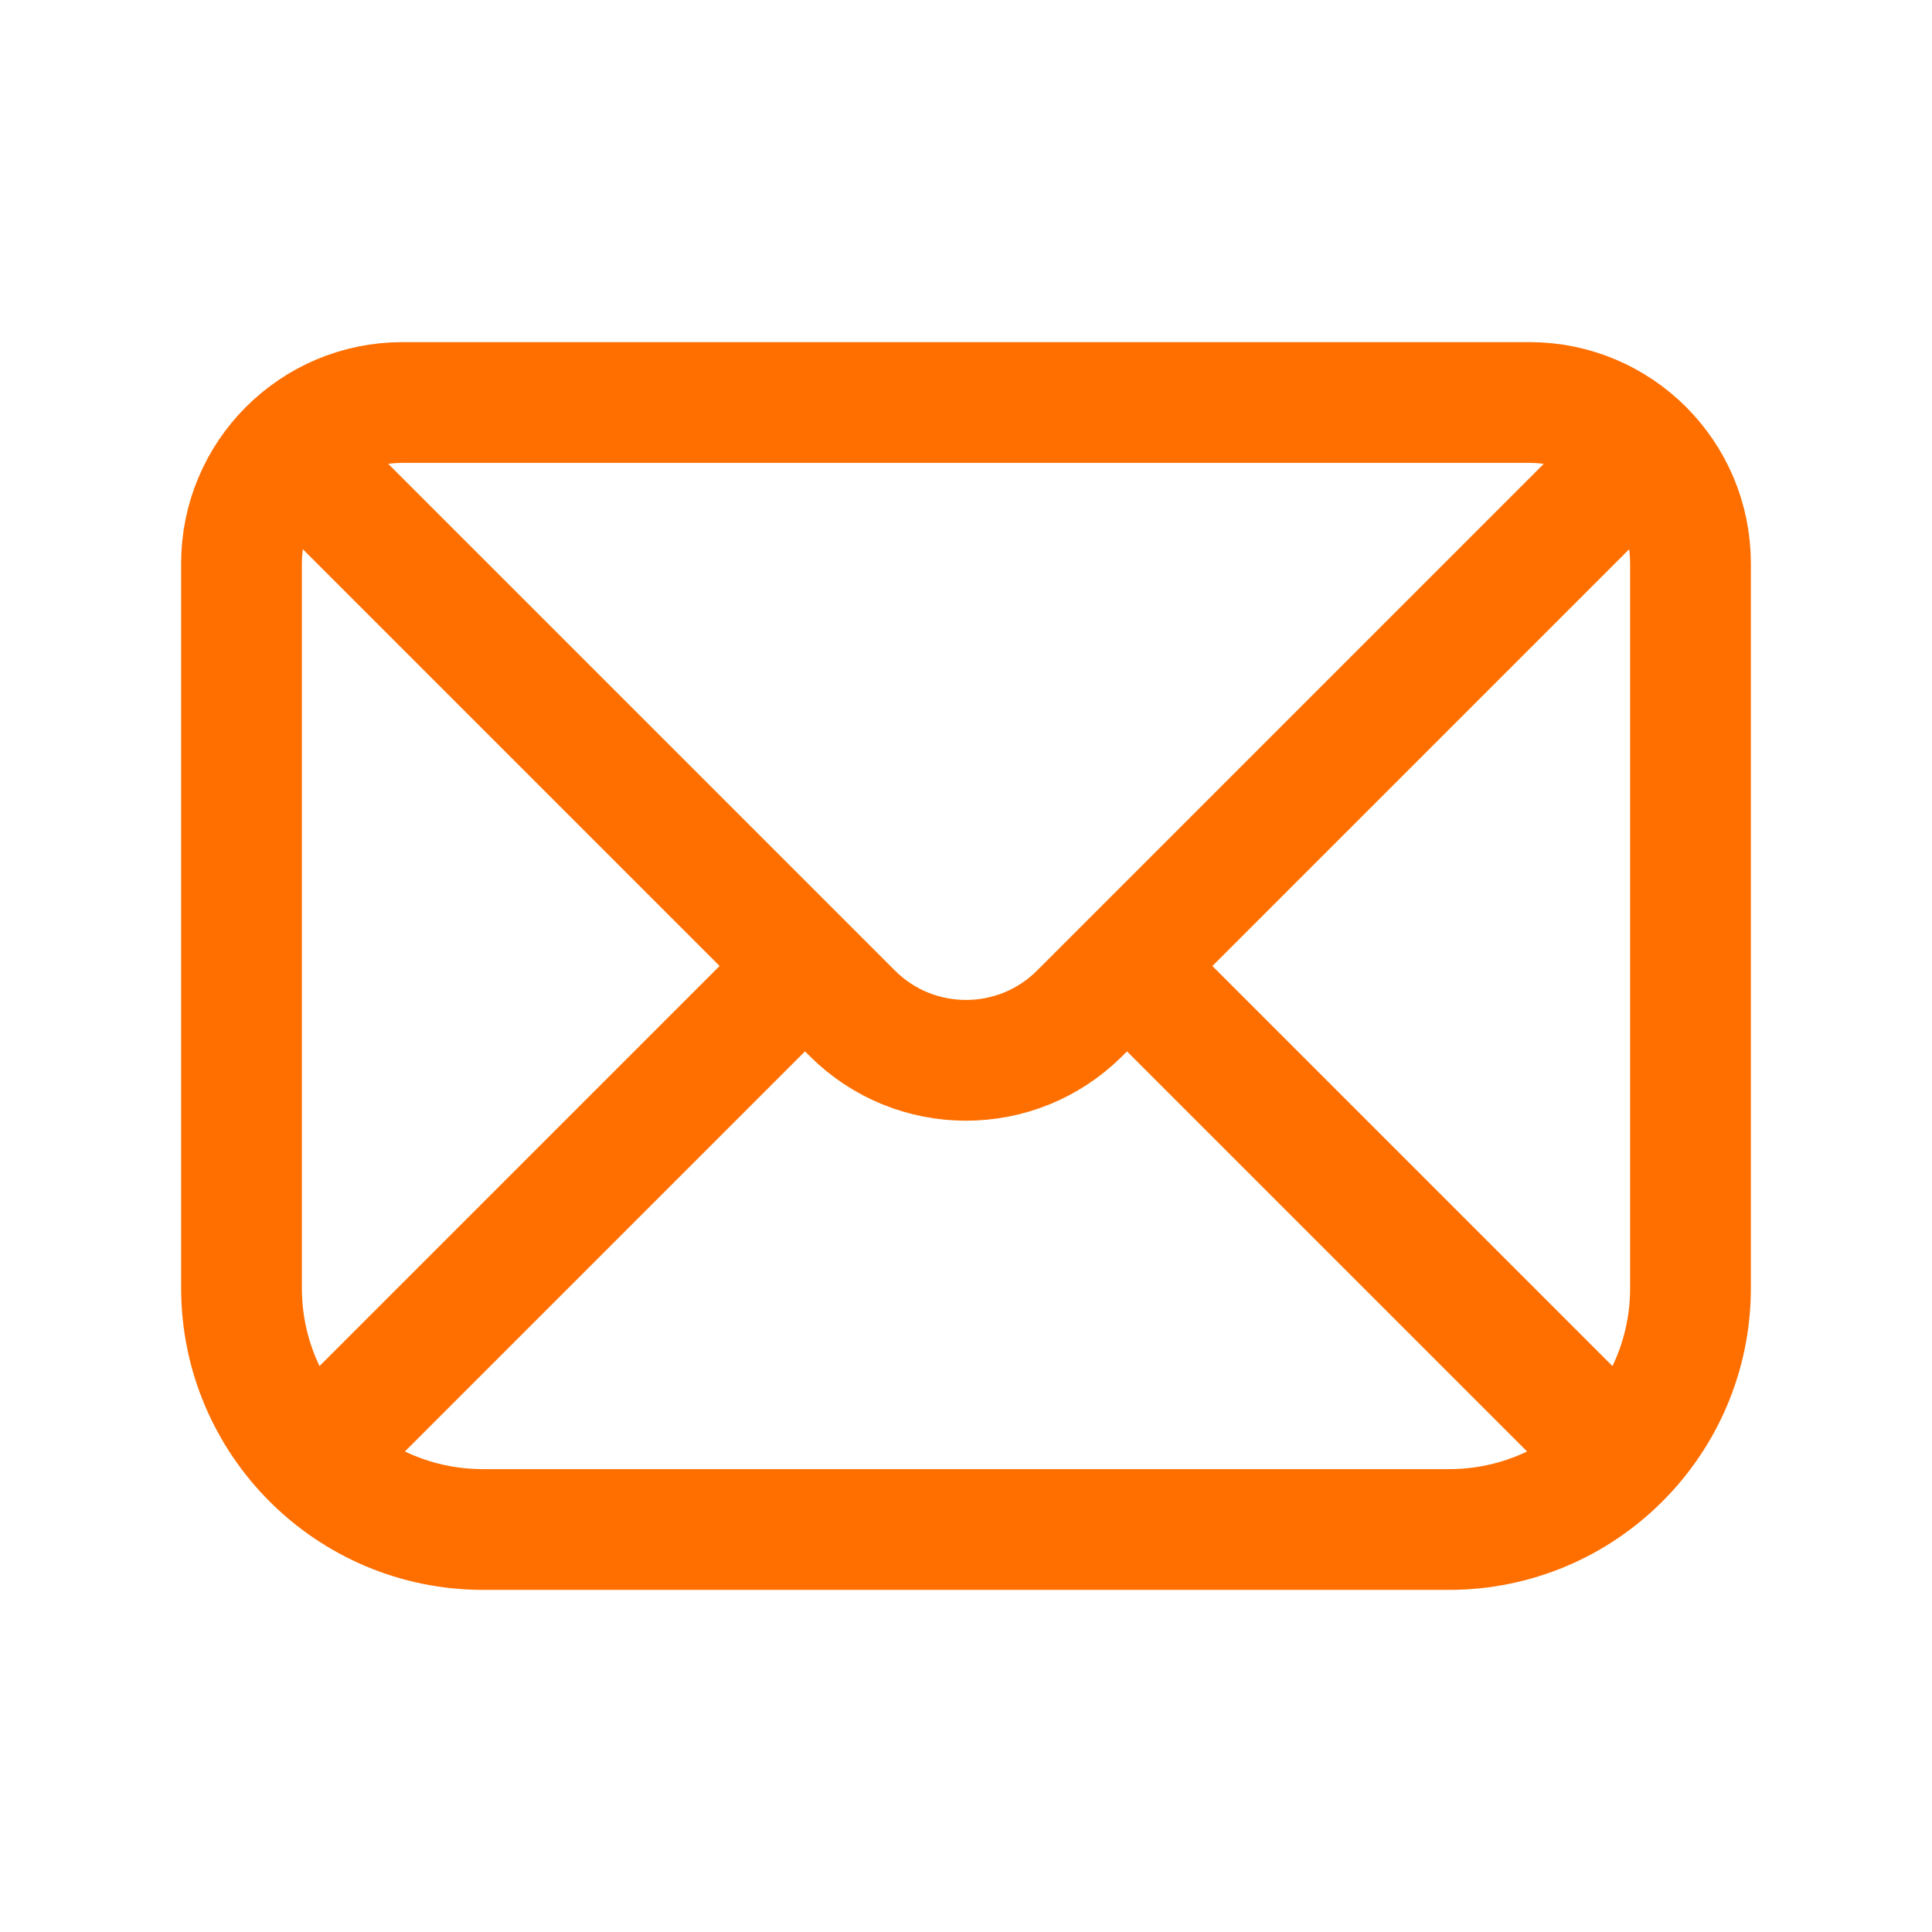
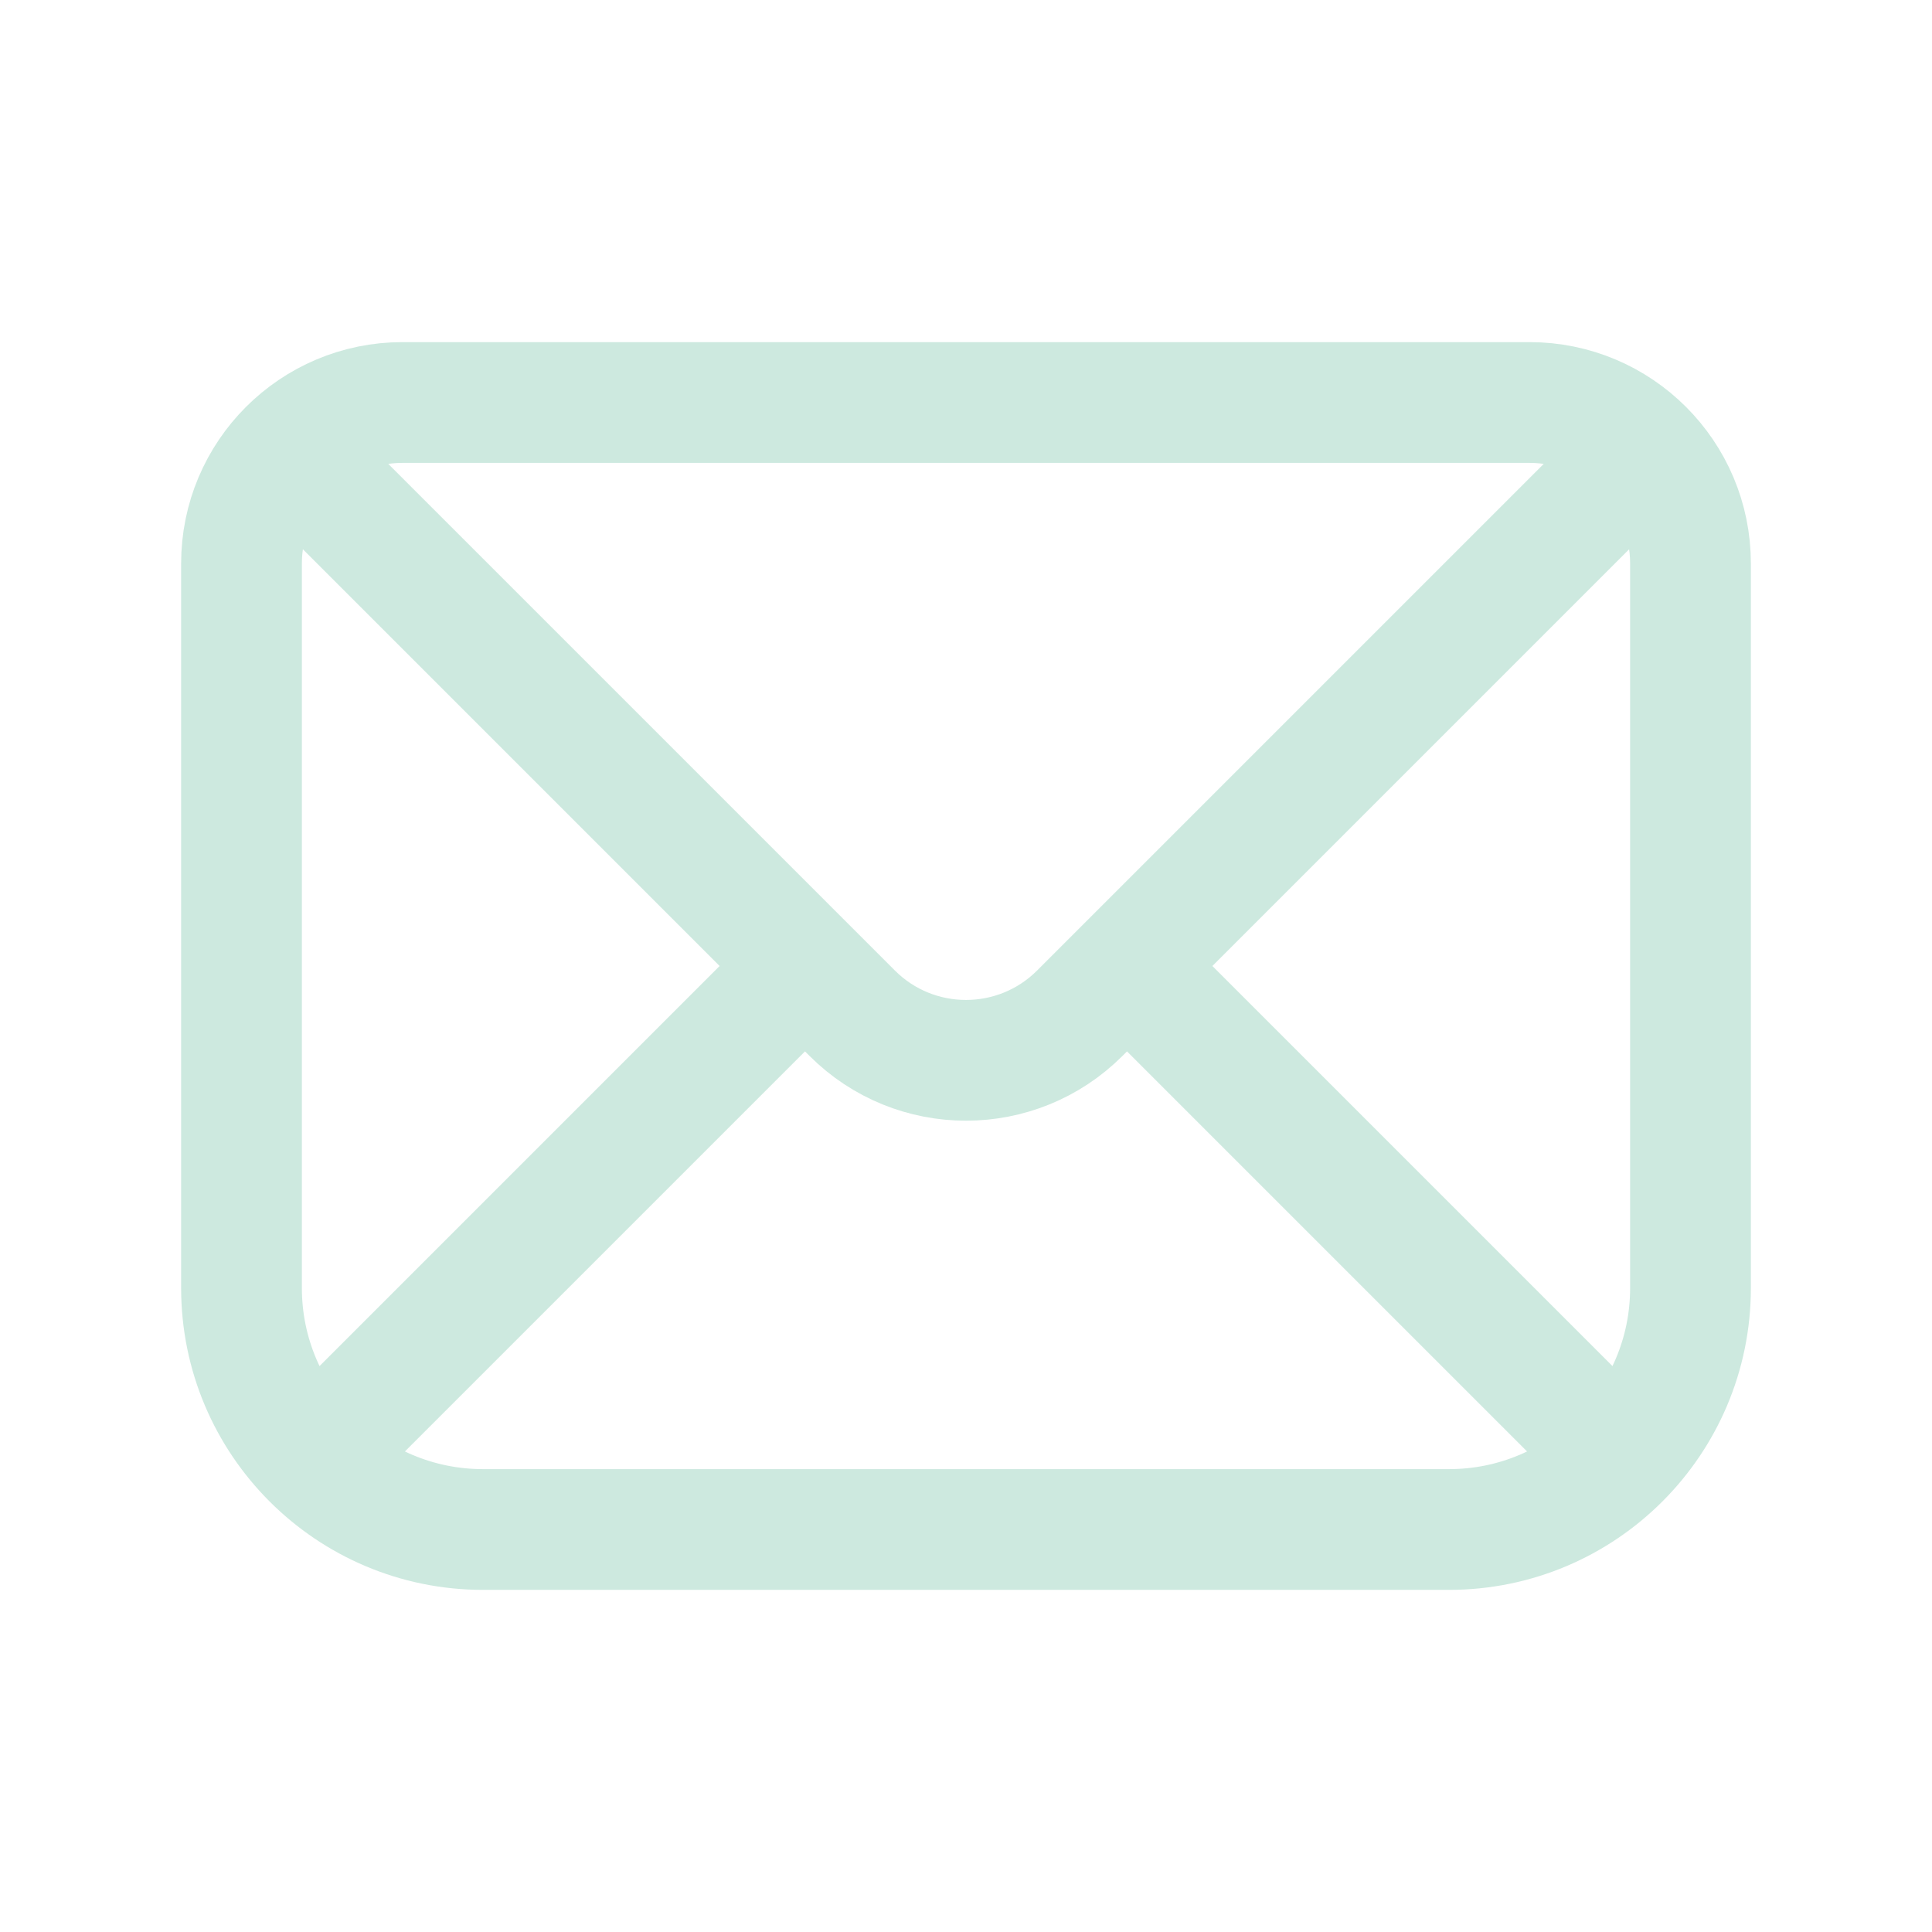
<svg xmlns="http://www.w3.org/2000/svg" width="24" height="24" viewBox="0 0 24 24" fill="none">
-   <path d="M4 6L10 12M20 6L14 12M10 12L10.586 12.586C11.367 13.367 12.633 13.367 13.414 12.586L14 12M10 12L3.879 18.121M14 12L20.121 18.121M20.121 18.121C20.664 17.578 21 16.828 21 16V7C21 5.895 20.105 5 19 5H5C3.895 5 3 5.895 3 7V16C3 16.828 3.336 17.578 3.879 18.121M20.121 18.121C19.578 18.664 18.828 19 18 19H6C5.172 19 4.422 18.664 3.879 18.121" stroke="#FF6F00" stroke-width="1.5" stroke-linecap="round" />
+   <path d="M4 6L10 12M20 6L14 12M10 12L10.586 12.586C11.367 13.367 12.633 13.367 13.414 12.586L14 12M10 12L3.879 18.121M14 12L20.121 18.121M20.121 18.121C20.664 17.578 21 16.828 21 16V7C21 5.895 20.105 5 19 5H5C3.895 5 3 5.895 3 7V16C3 16.828 3.336 17.578 3.879 18.121M20.121 18.121C19.578 18.664 18.828 19 18 19H6C5.172 19 4.422 18.664 3.879 18.121" stroke="#CDE9DF" stroke-width="1.5" stroke-linecap="round" />
</svg>
